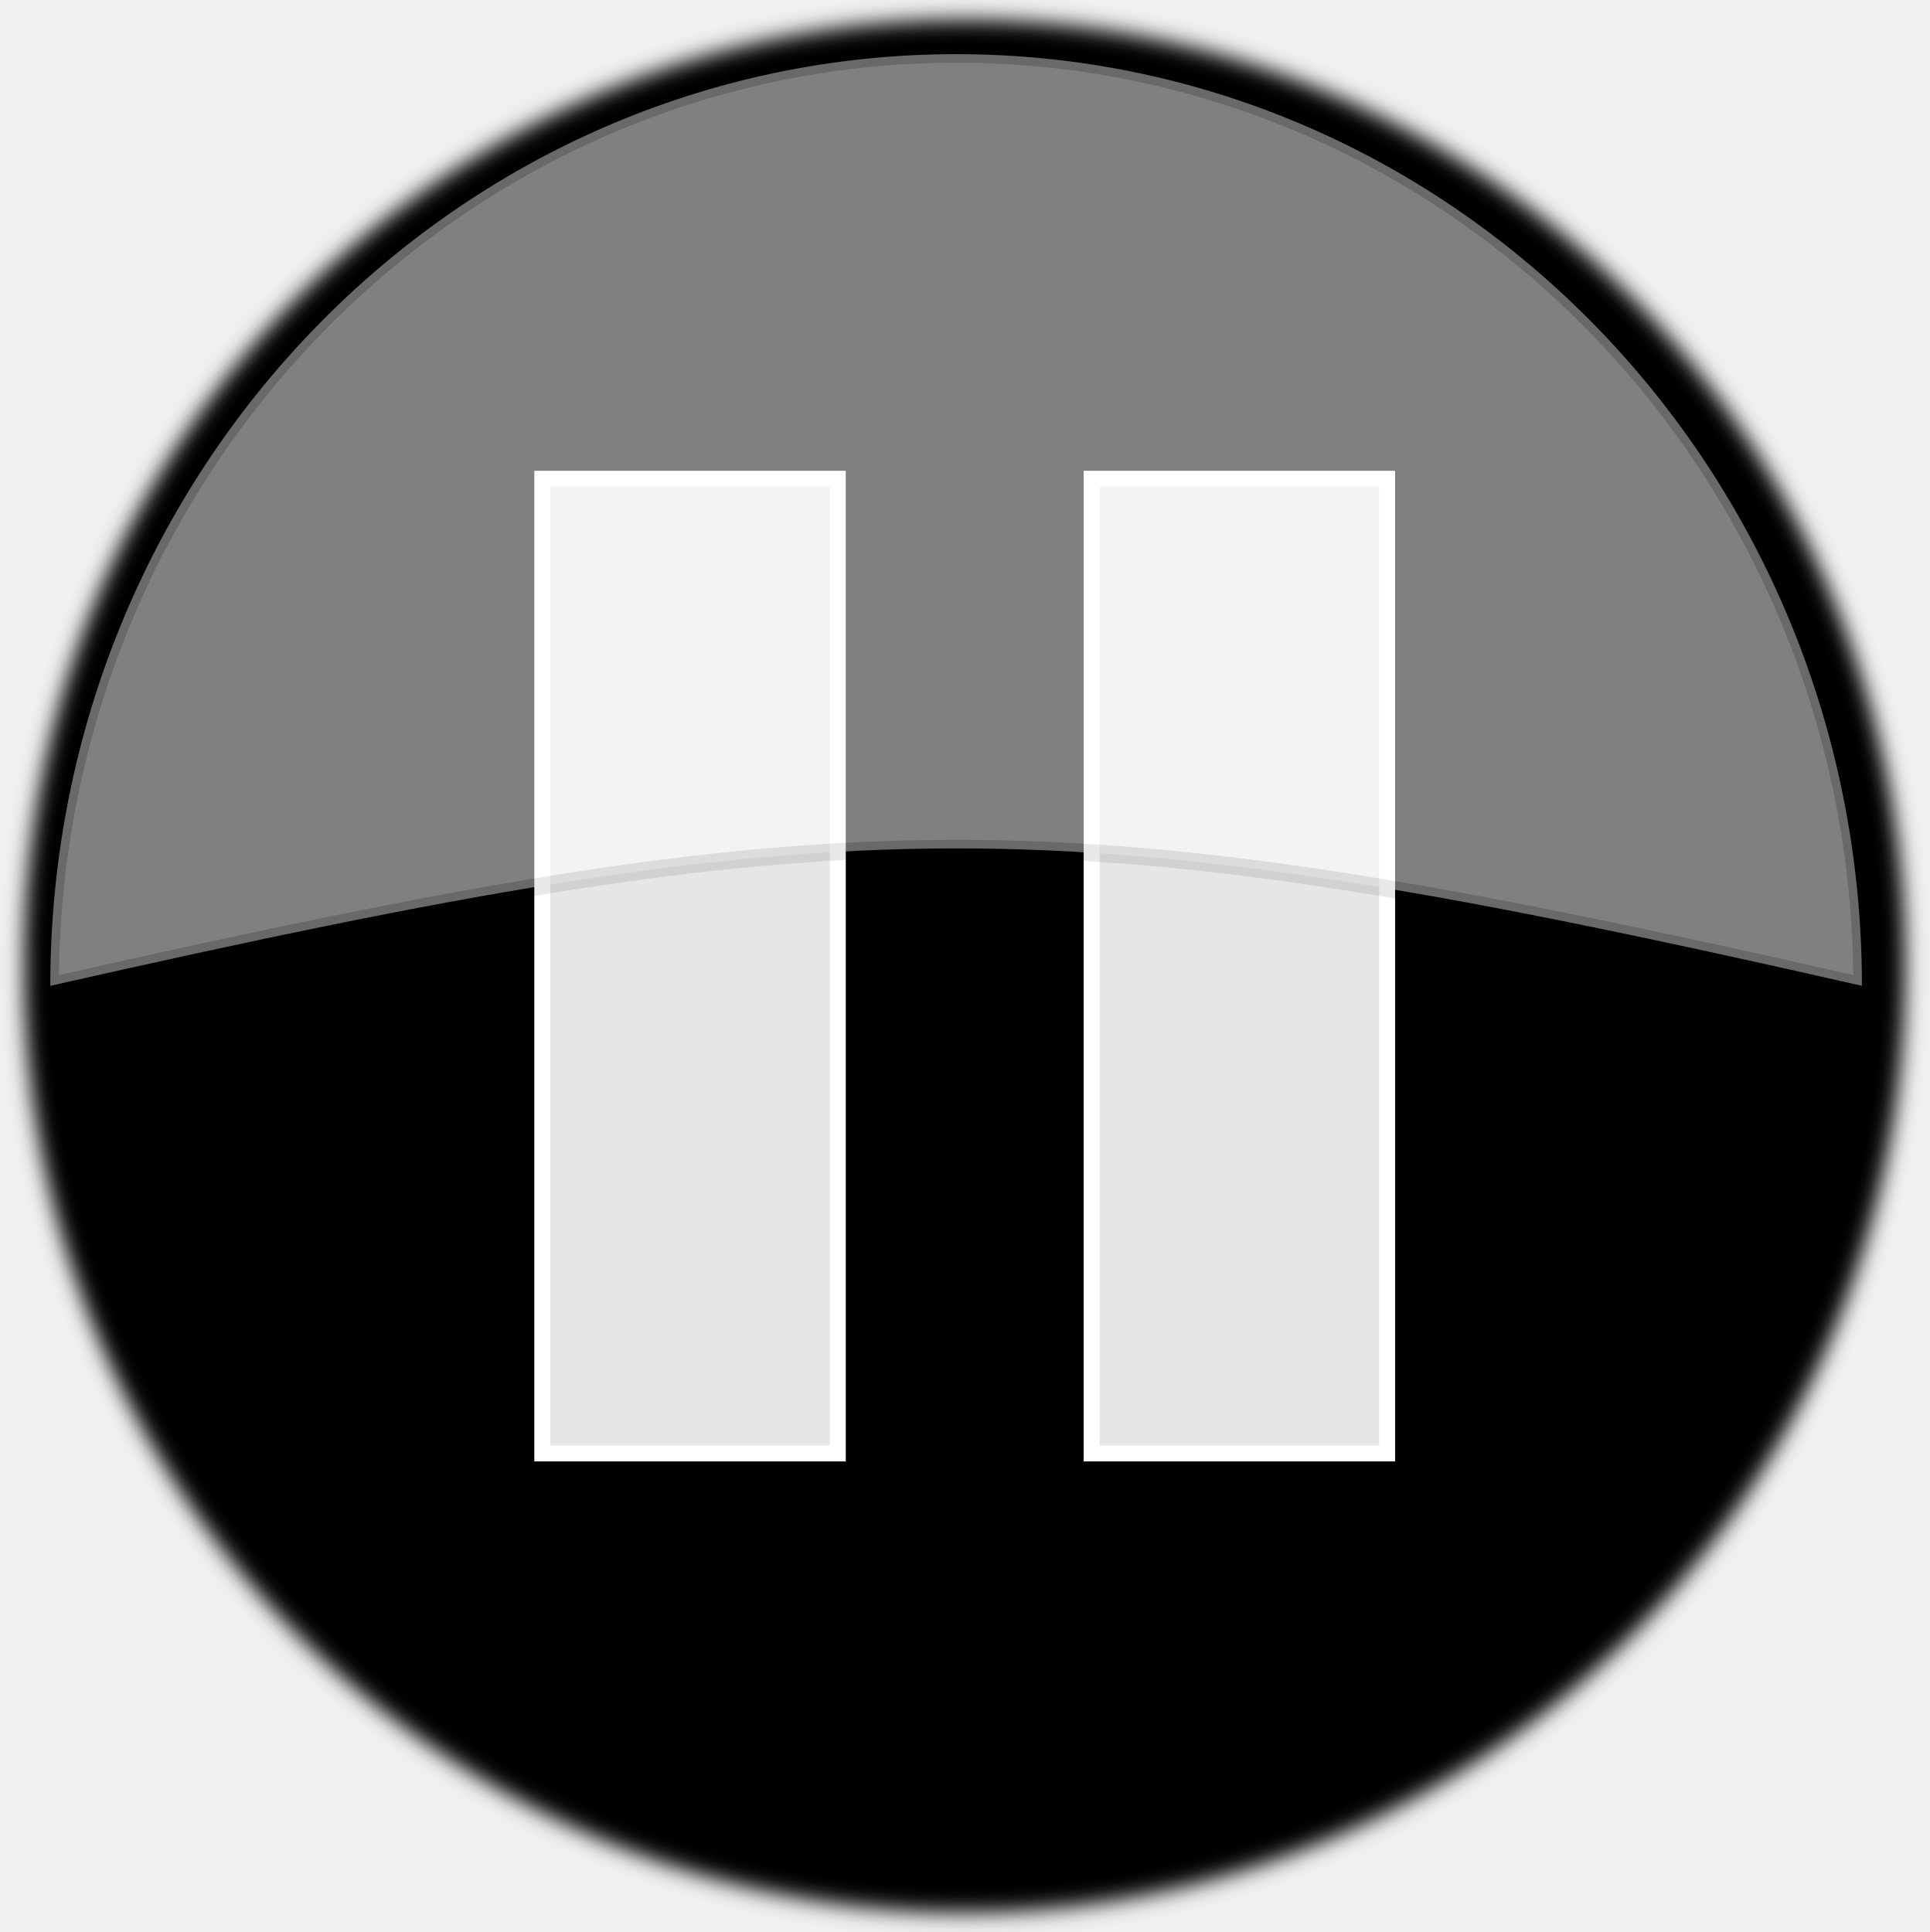
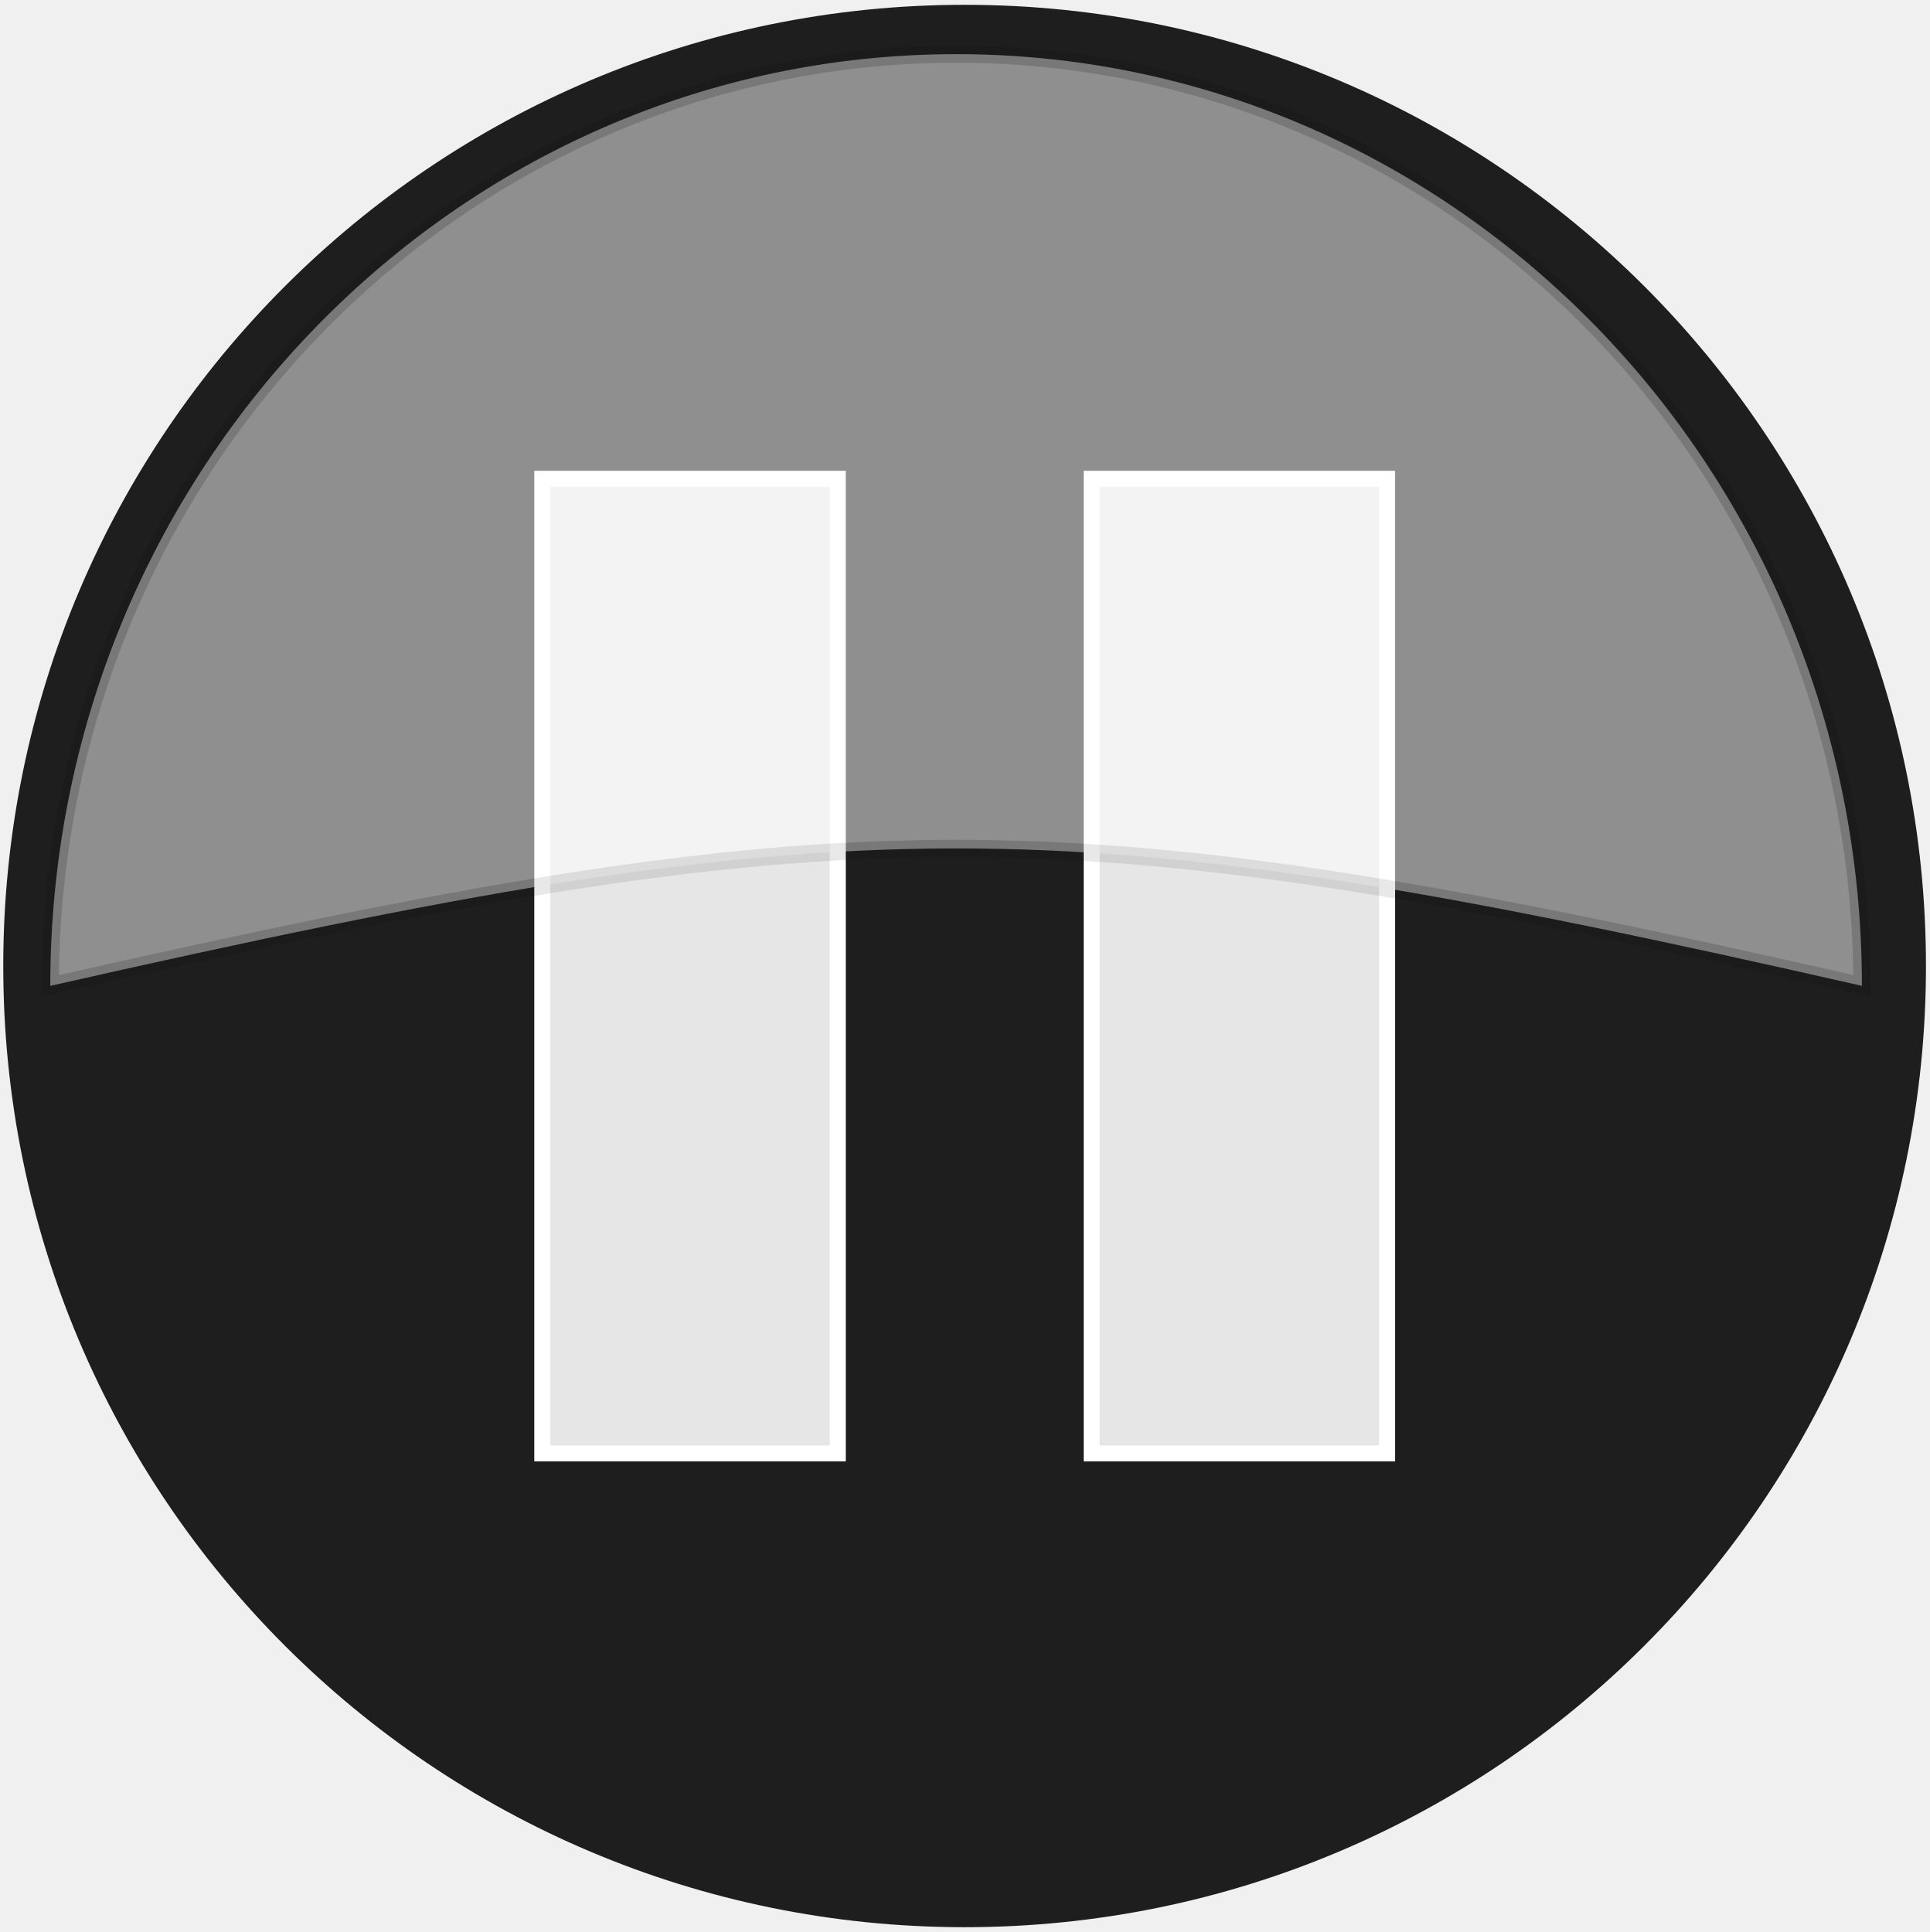
- <svg xmlns="http://www.w3.org/2000/svg" id="svg3065" height="112.56" width="112.38" version="1.1">
+ <svg xmlns="http://www.w3.org/2000/svg" version="1.1" width="112.38" height="112.56" id="svg3065">
  <defs id="defs3067">
-     <filter id="filter3316" color-interpolation-filters="sRGB">
-       <feGaussianBlur id="feGaussianBlur7" stdDeviation=".587" />
+     <filter color-interpolation-filters="sRGB" id="filter3316">
+       <feGaussianBlur stdDeviation=".587" id="feGaussianBlur7" />
    </filter>
  </defs>
-   <g id="layer1" transform="translate(-312.3782,-444.6473)">
-     <g id="g11" transform="translate(205.4286,228.642)" fill-rule="evenodd">
-       <path id="path13" d="m211.43,266.65a54.286,51.429,0,1,1,-108.57,0,54.286,51.429,0,1,1,108.57,0z" transform="matrix(0.99975,0,0,1.05529,6.03929,-9.09919)" filter="url(#filter3316)" stroke="#000" />
-       <path id="path15" d="m170.54,243.9h17.211v56.783h-17.211z" stroke-width="0.931" stroke="#FFF" fill="#e6e6e6" />
-       <path id="path17" d="m138.54,243.9h17.211v56.783h-17.211z" stroke-width="0.931" stroke="#FFF" fill="#e6e6e6" />
-       <path id="path19" d="m162.66,219.16c-29.13,0-52.781,24.323-52.781,54.281,46.899-10.605,58.321-10.745,105.53,0,0-29.958-23.62-54.281-52.75-54.281z" stroke-opacity="0.183" stroke="#000" fill="#FFF" opacity="0.5" />
-     </g>
-   </g>
+   <circle r="56" cy="56.28" cx="56.19" id="path2804" style="fill:#1e1e1e;stroke-width:1.027;stroke-linecap:round;stroke-linejoin:round" />
+   <path fill="#e6e6e6" stroke="#FFF" stroke-width="0.931" d="m 63.59,27.895 h 17.211 v 56.783 h -17.211 z" id="path15" style="fill-rule:evenodd" />
+   <path fill="#e6e6e6" stroke="#FFF" stroke-width="0.931" d="m 31.59,27.895 h 17.211 v 56.783 h -17.211 z" id="path17" style="fill-rule:evenodd" />
+   <path opacity="0.5" fill="#FFF" stroke="#000" stroke-opacity="0.183" d="m 55.71,3.155 c -29.13,1e-5 -52.781,24.323 -52.781,54.281 46.899,-10.605 58.321,-10.745 105.53,0 10e-6,-29.958 -23.62,-54.281 -52.75,-54.281 z" id="path19" style="fill-rule:evenodd" />
</svg>
